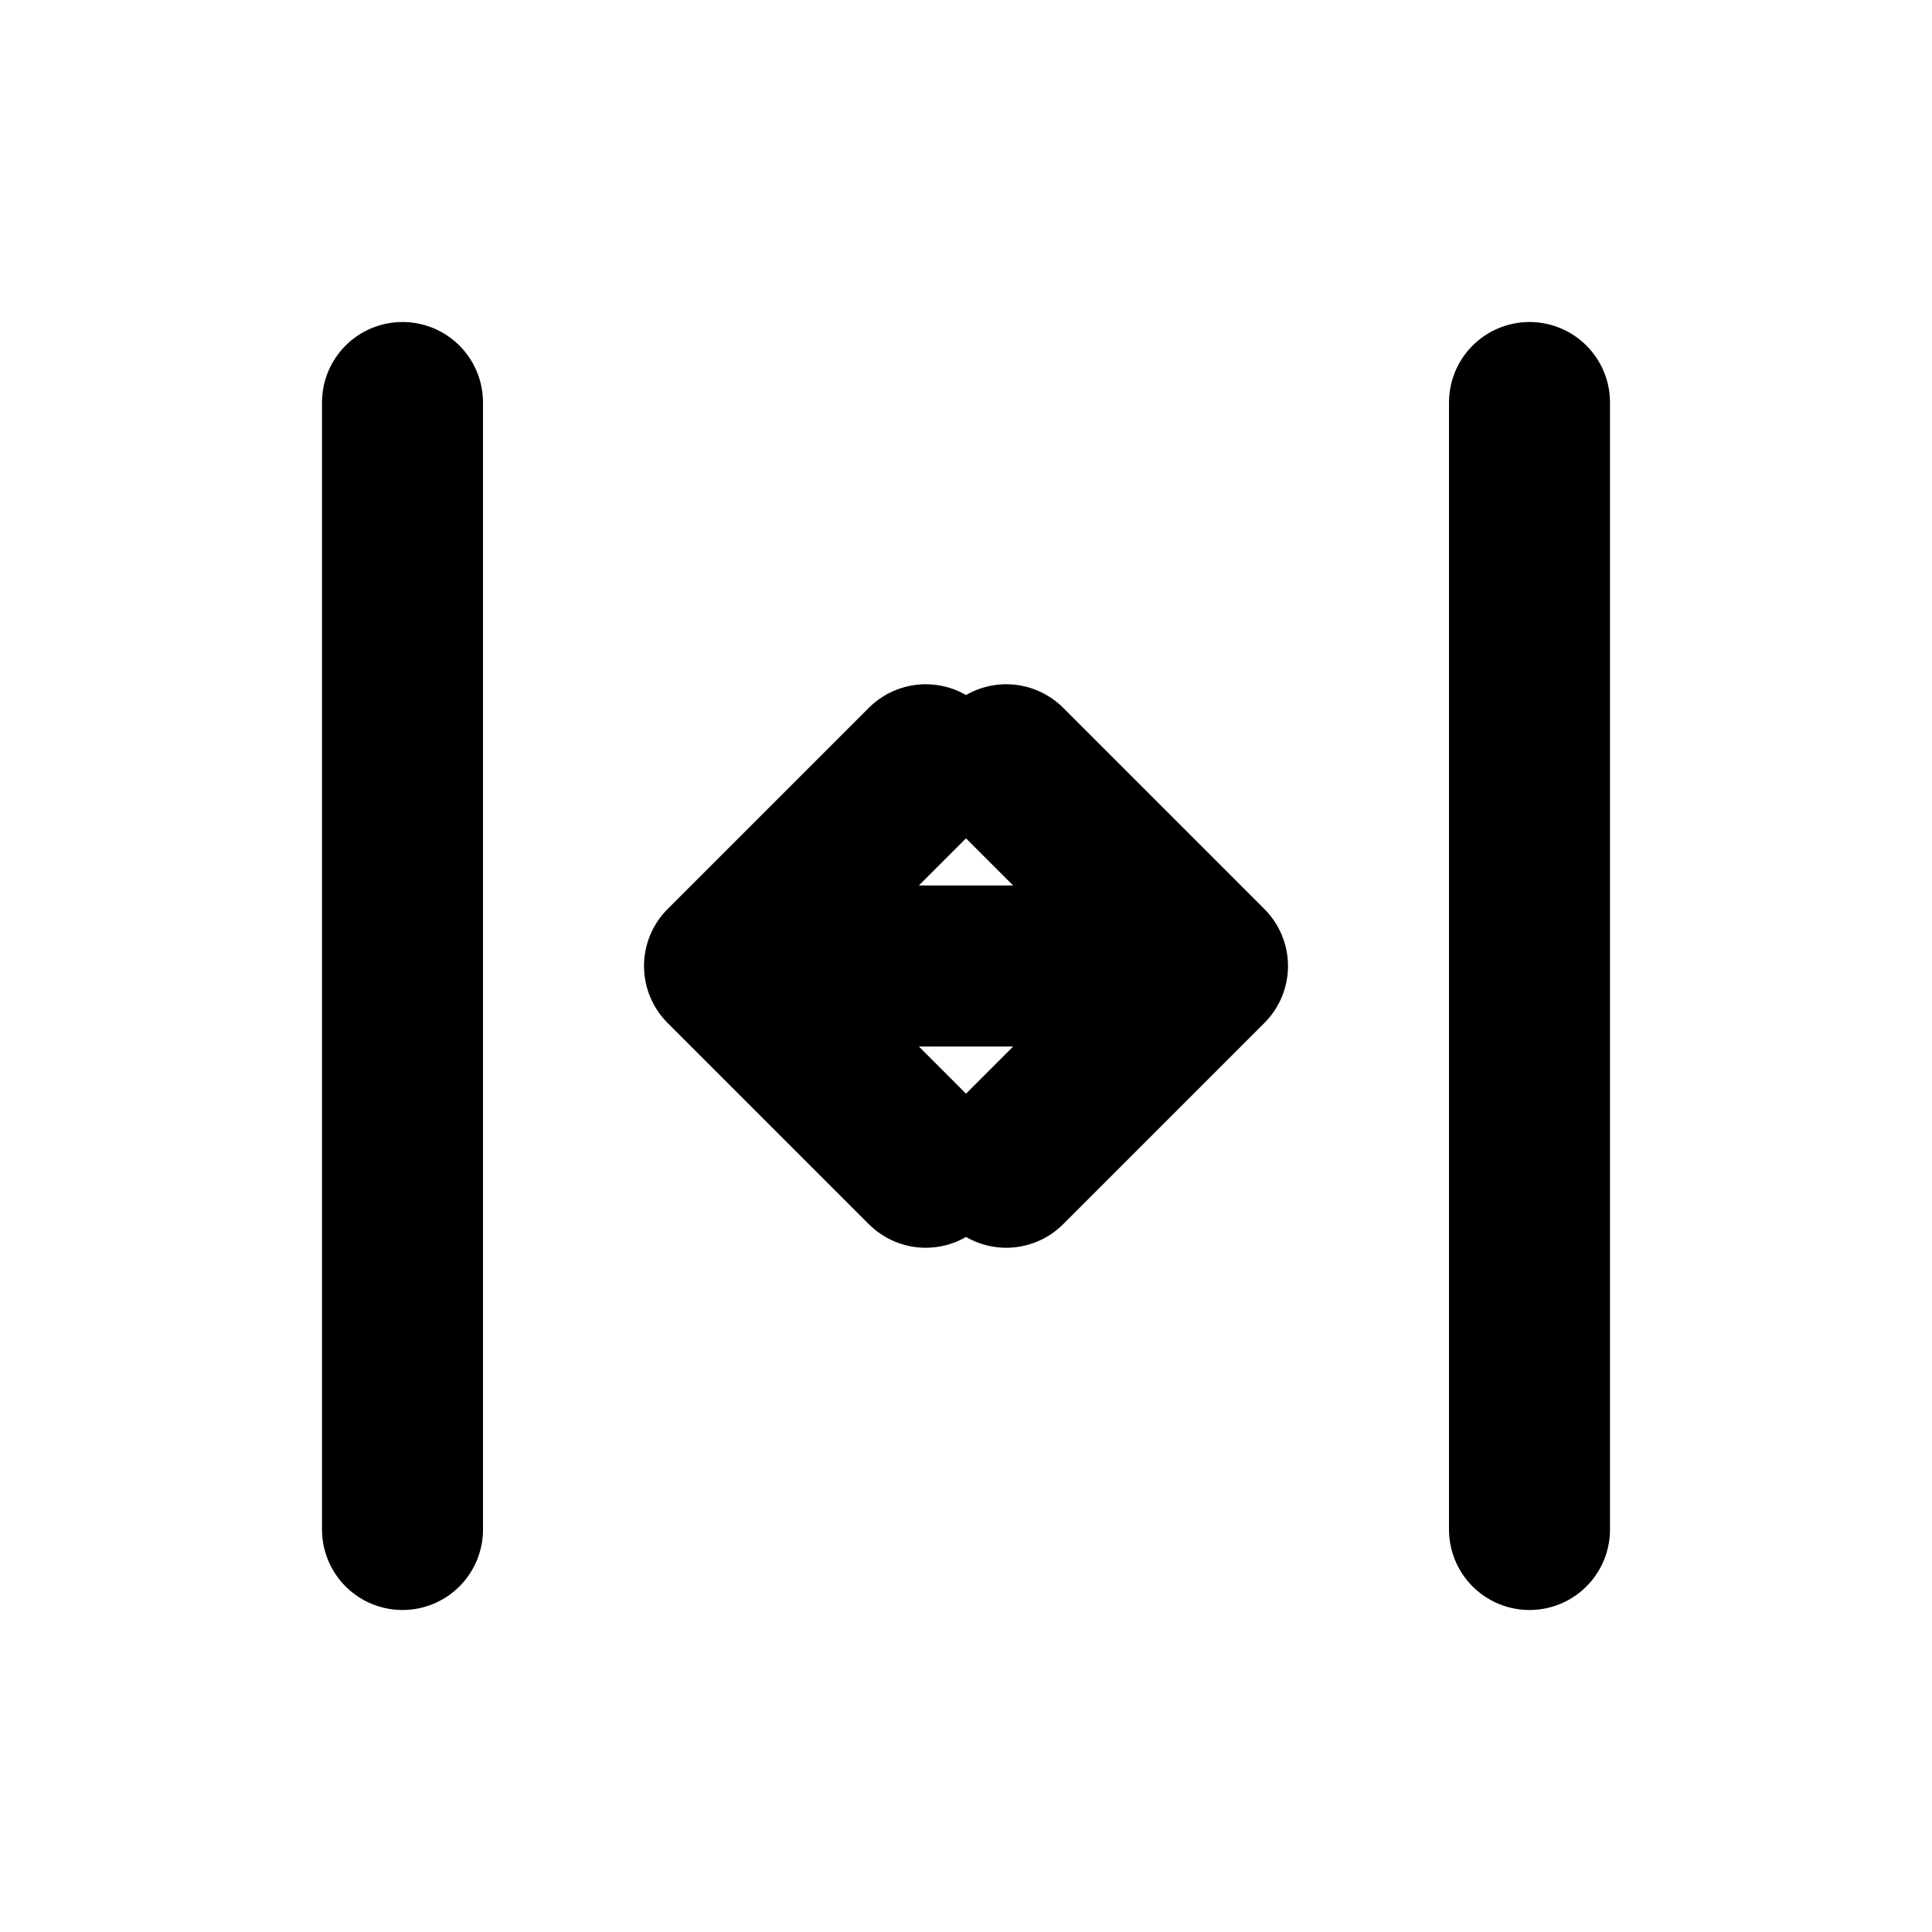
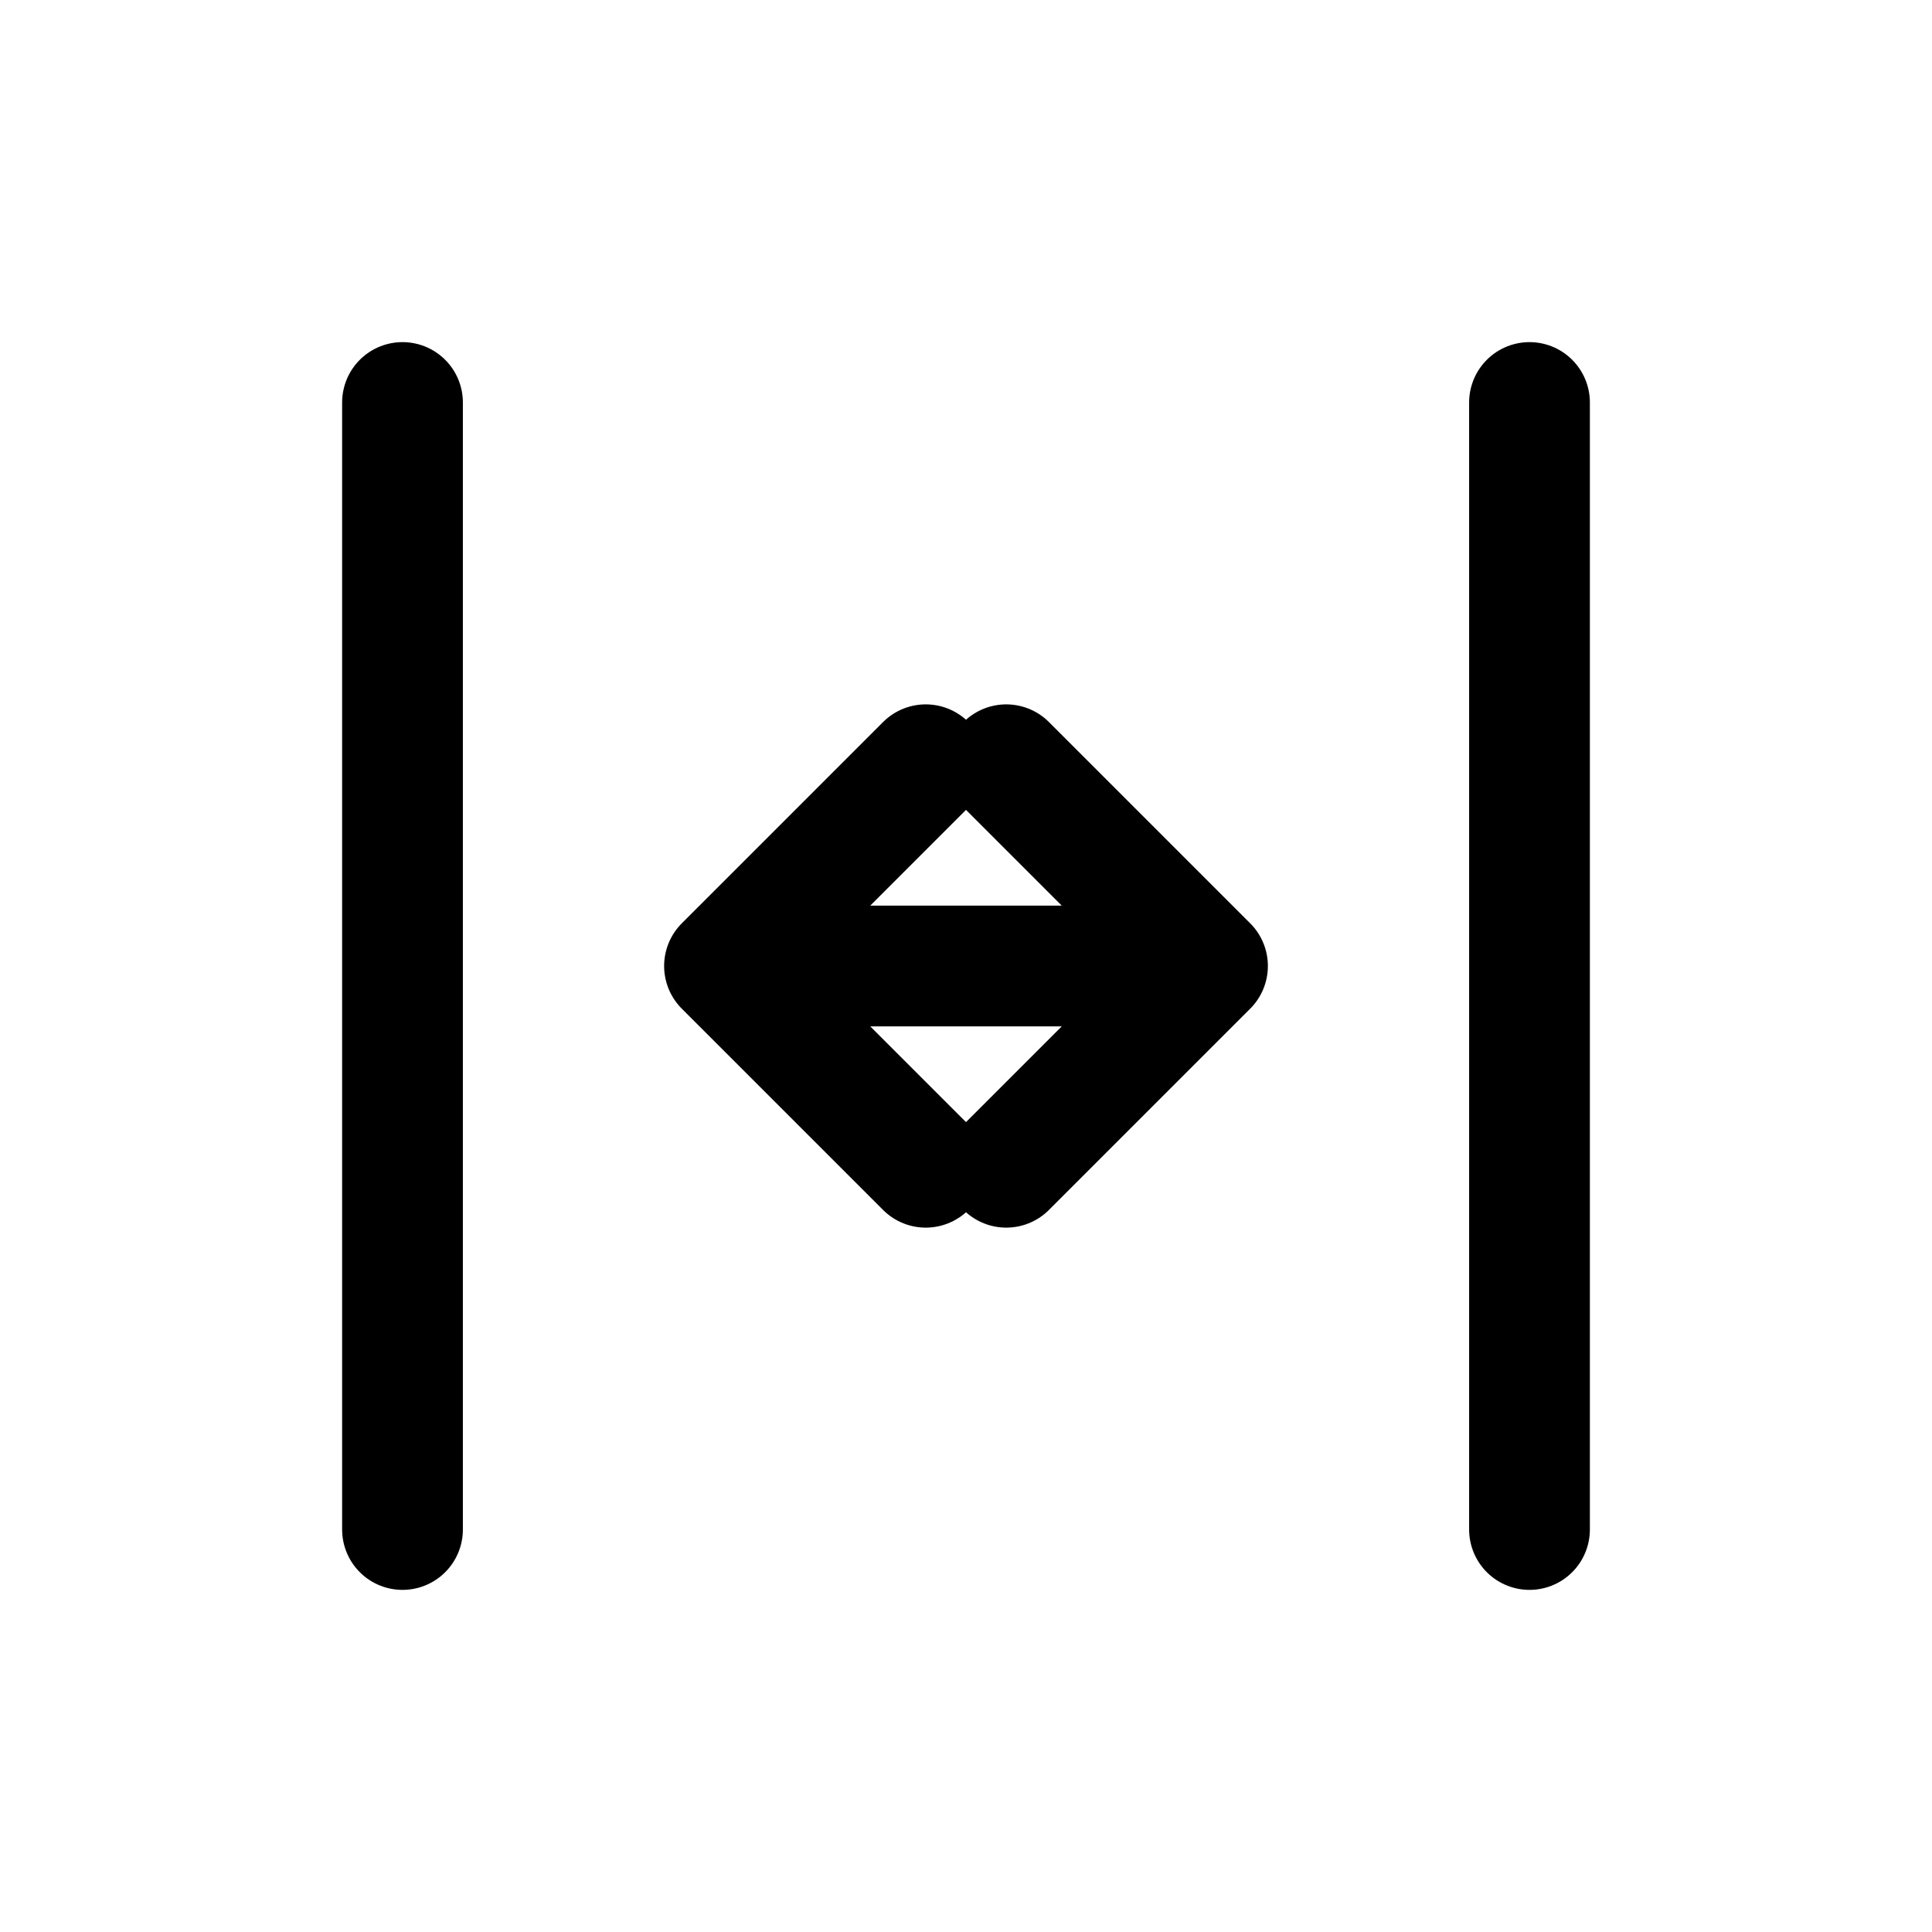
- <svg xmlns="http://www.w3.org/2000/svg" width="24" height="24" viewBox="0 0 24 24" fill="none" stroke="currentColor" stroke-width="2" stroke-linecap="round" stroke-linejoin="round">
+ <svg xmlns="http://www.w3.org/2000/svg" viewBox="0 0 24 24" fill="none" stroke="currentColor" stroke-width="1.5" stroke-linecap="round" stroke-linejoin="round">
  <path d="M5 5v14M19 5v14M9.5 12h5M11.5 9.5 9 12l2.5 2.5M12.5 9.5 15 12l-2.5 2.5" />
</svg>
